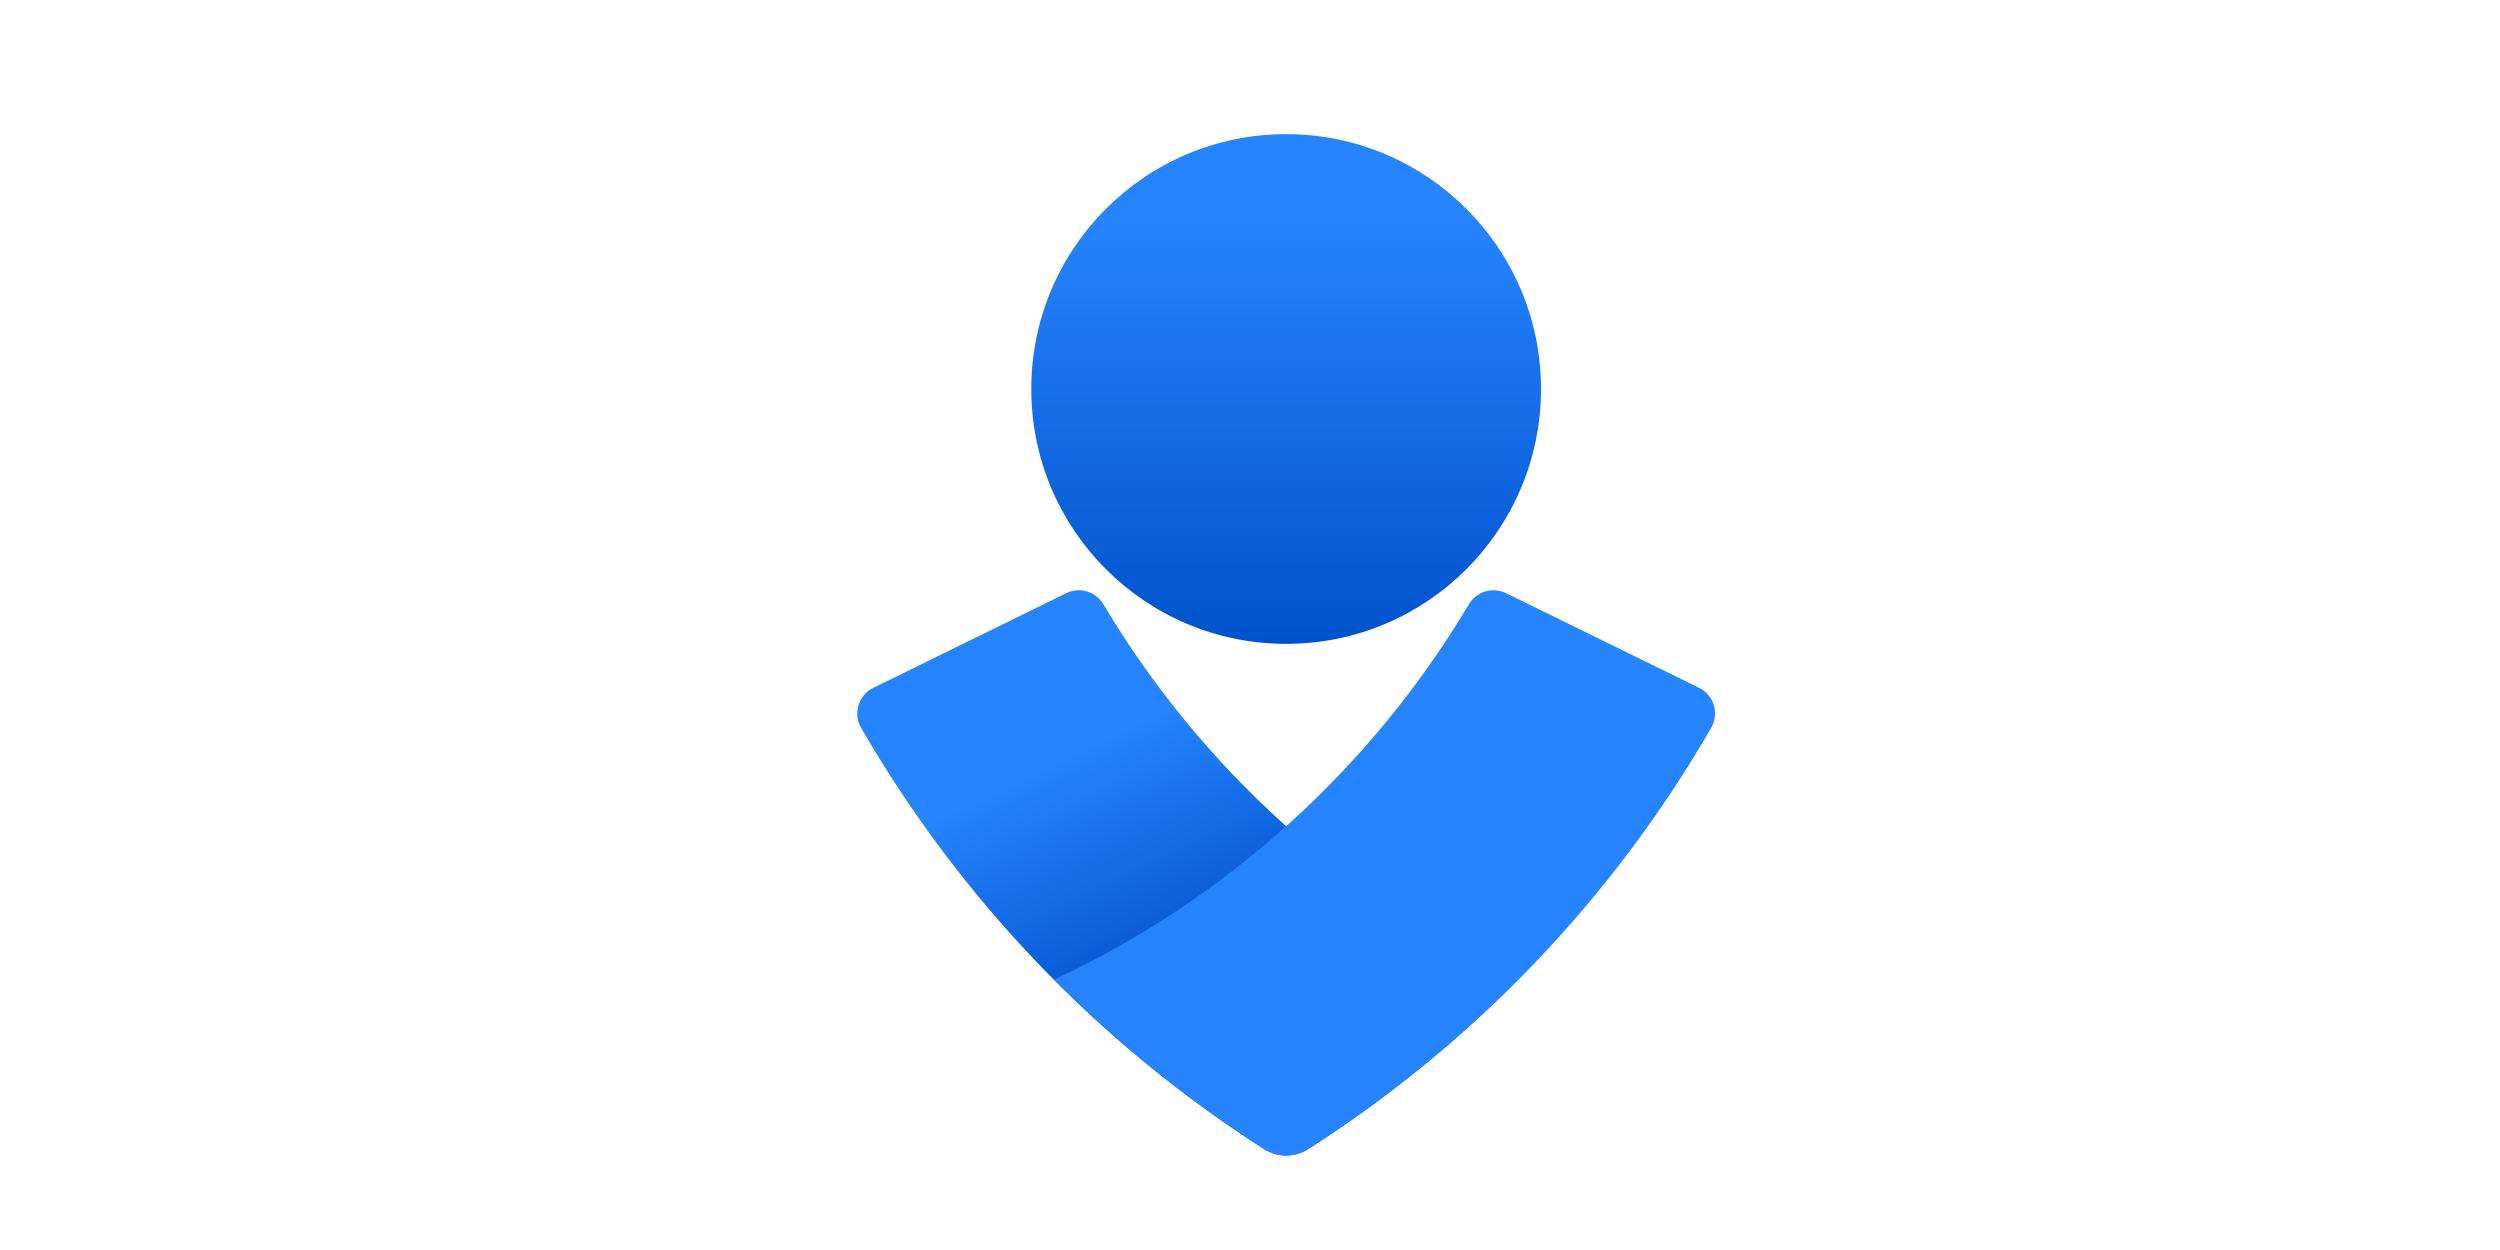
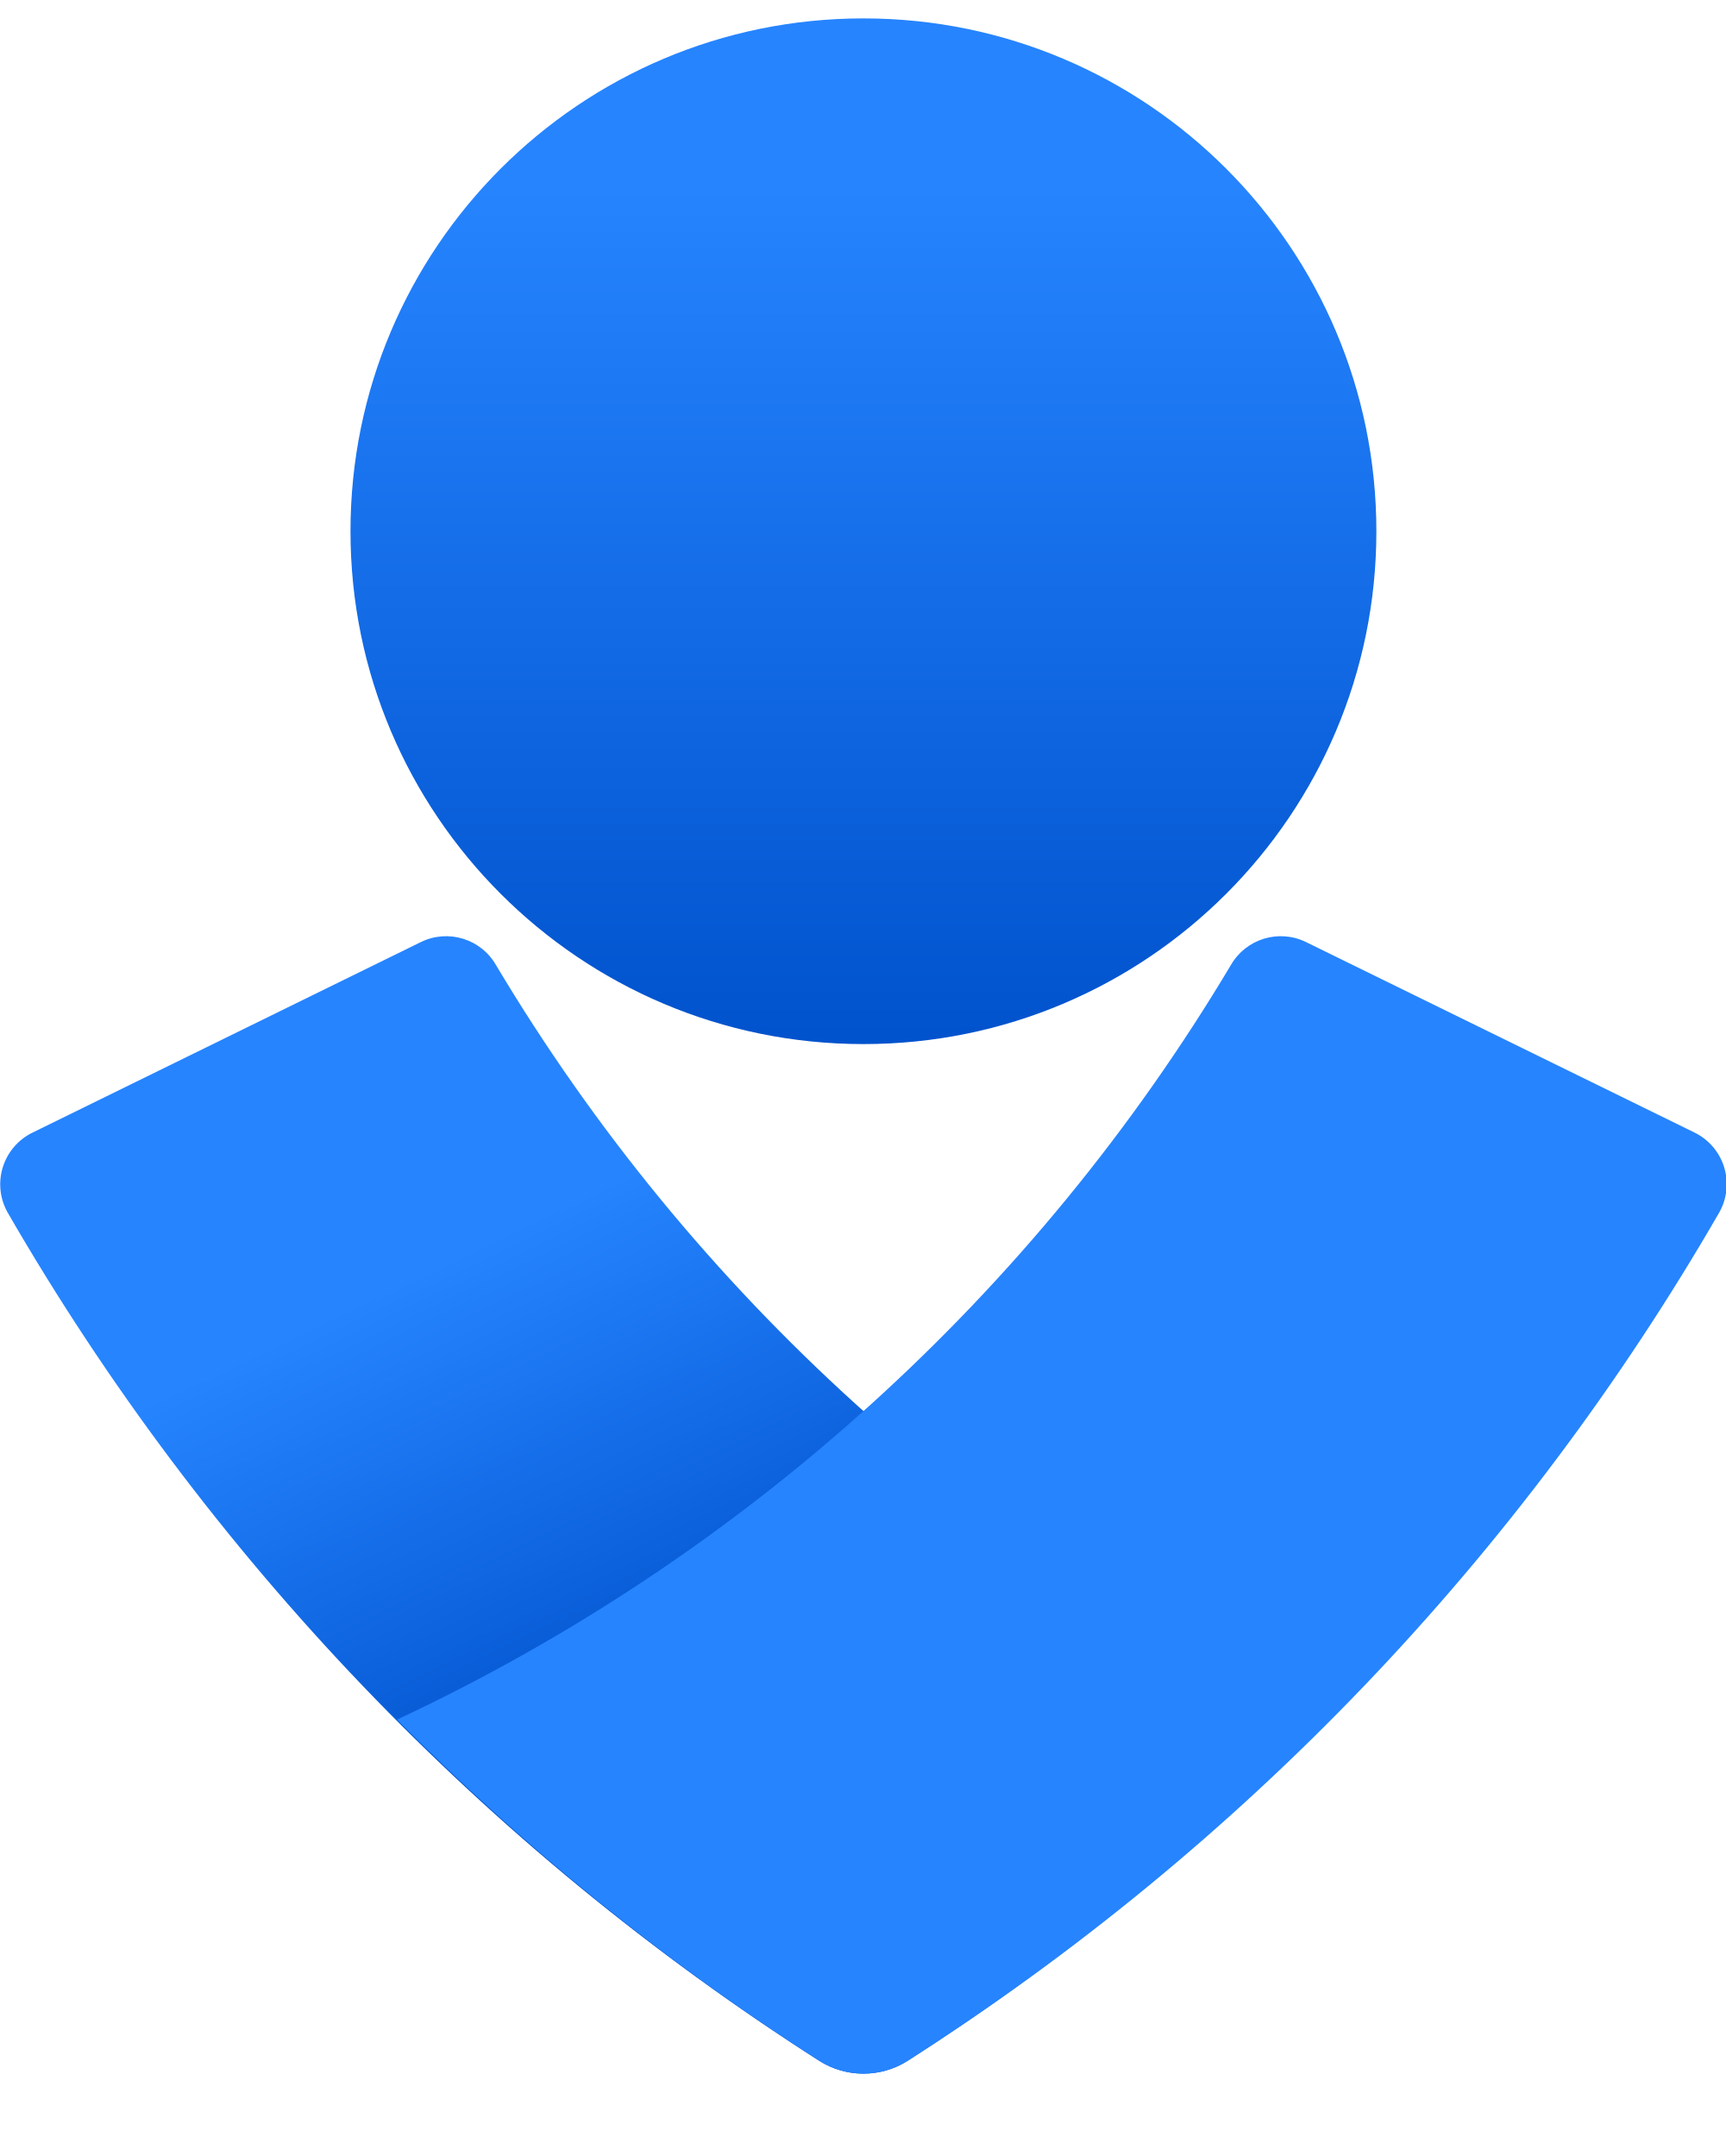
- <svg xmlns="http://www.w3.org/2000/svg" viewBox="-60 0 175 70" width="200" height="100">
+ <svg xmlns="http://www.w3.org/2000/svg" viewBox="0 0 60 75">
  <defs>
    <style>.cls-1{fill:#253858;}.cls-2{fill:url(#linear-gradient);}.cls-3{fill:url(#linear-gradient-2);}.cls-4{fill:#2684ff;}</style>
    <linearGradient id="linear-gradient" x1="30.03" y1="6.57" x2="30.03" y2="43.2" gradientUnits="userSpaceOnUse">
      <stop offset="0" stop-color="#2684ff" />
      <stop offset="0.82" stop-color="#0052cc" />
    </linearGradient>
    <linearGradient id="linear-gradient-2" x1="19.05" y1="42.17" x2="31.32" y2="67.85" gradientUnits="userSpaceOnUse">
      <stop offset="0" stop-color="#2684ff" />
      <stop offset="0.62" stop-color="#0052cc" />
    </linearGradient>
  </defs>
  <circle class="cls-2" cx="30.03" cy="18.48" r="17.84" />
  <path class="cls-3" d="M28.51,71.7A86.06,86.06,0,0,1,.26,42.17a2,2,0,0,1,.87-2.77l13.51-6.63a2,2,0,0,1,2.61.8,66.79,66.79,0,0,0,29,26.25A86.5,86.5,0,0,1,31.55,71.7,2.87,2.87,0,0,1,28.51,71.7Z" />
  <path class="cls-4" d="M31.55,71.7A86,86,0,0,0,59.8,42.17a2,2,0,0,0-.86-2.77L45.42,32.77a2,2,0,0,0-2.61.8,66.76,66.76,0,0,1-29,26.25A86,86,0,0,0,28.51,71.7,2.87,2.87,0,0,0,31.55,71.7Z" />
</svg>
